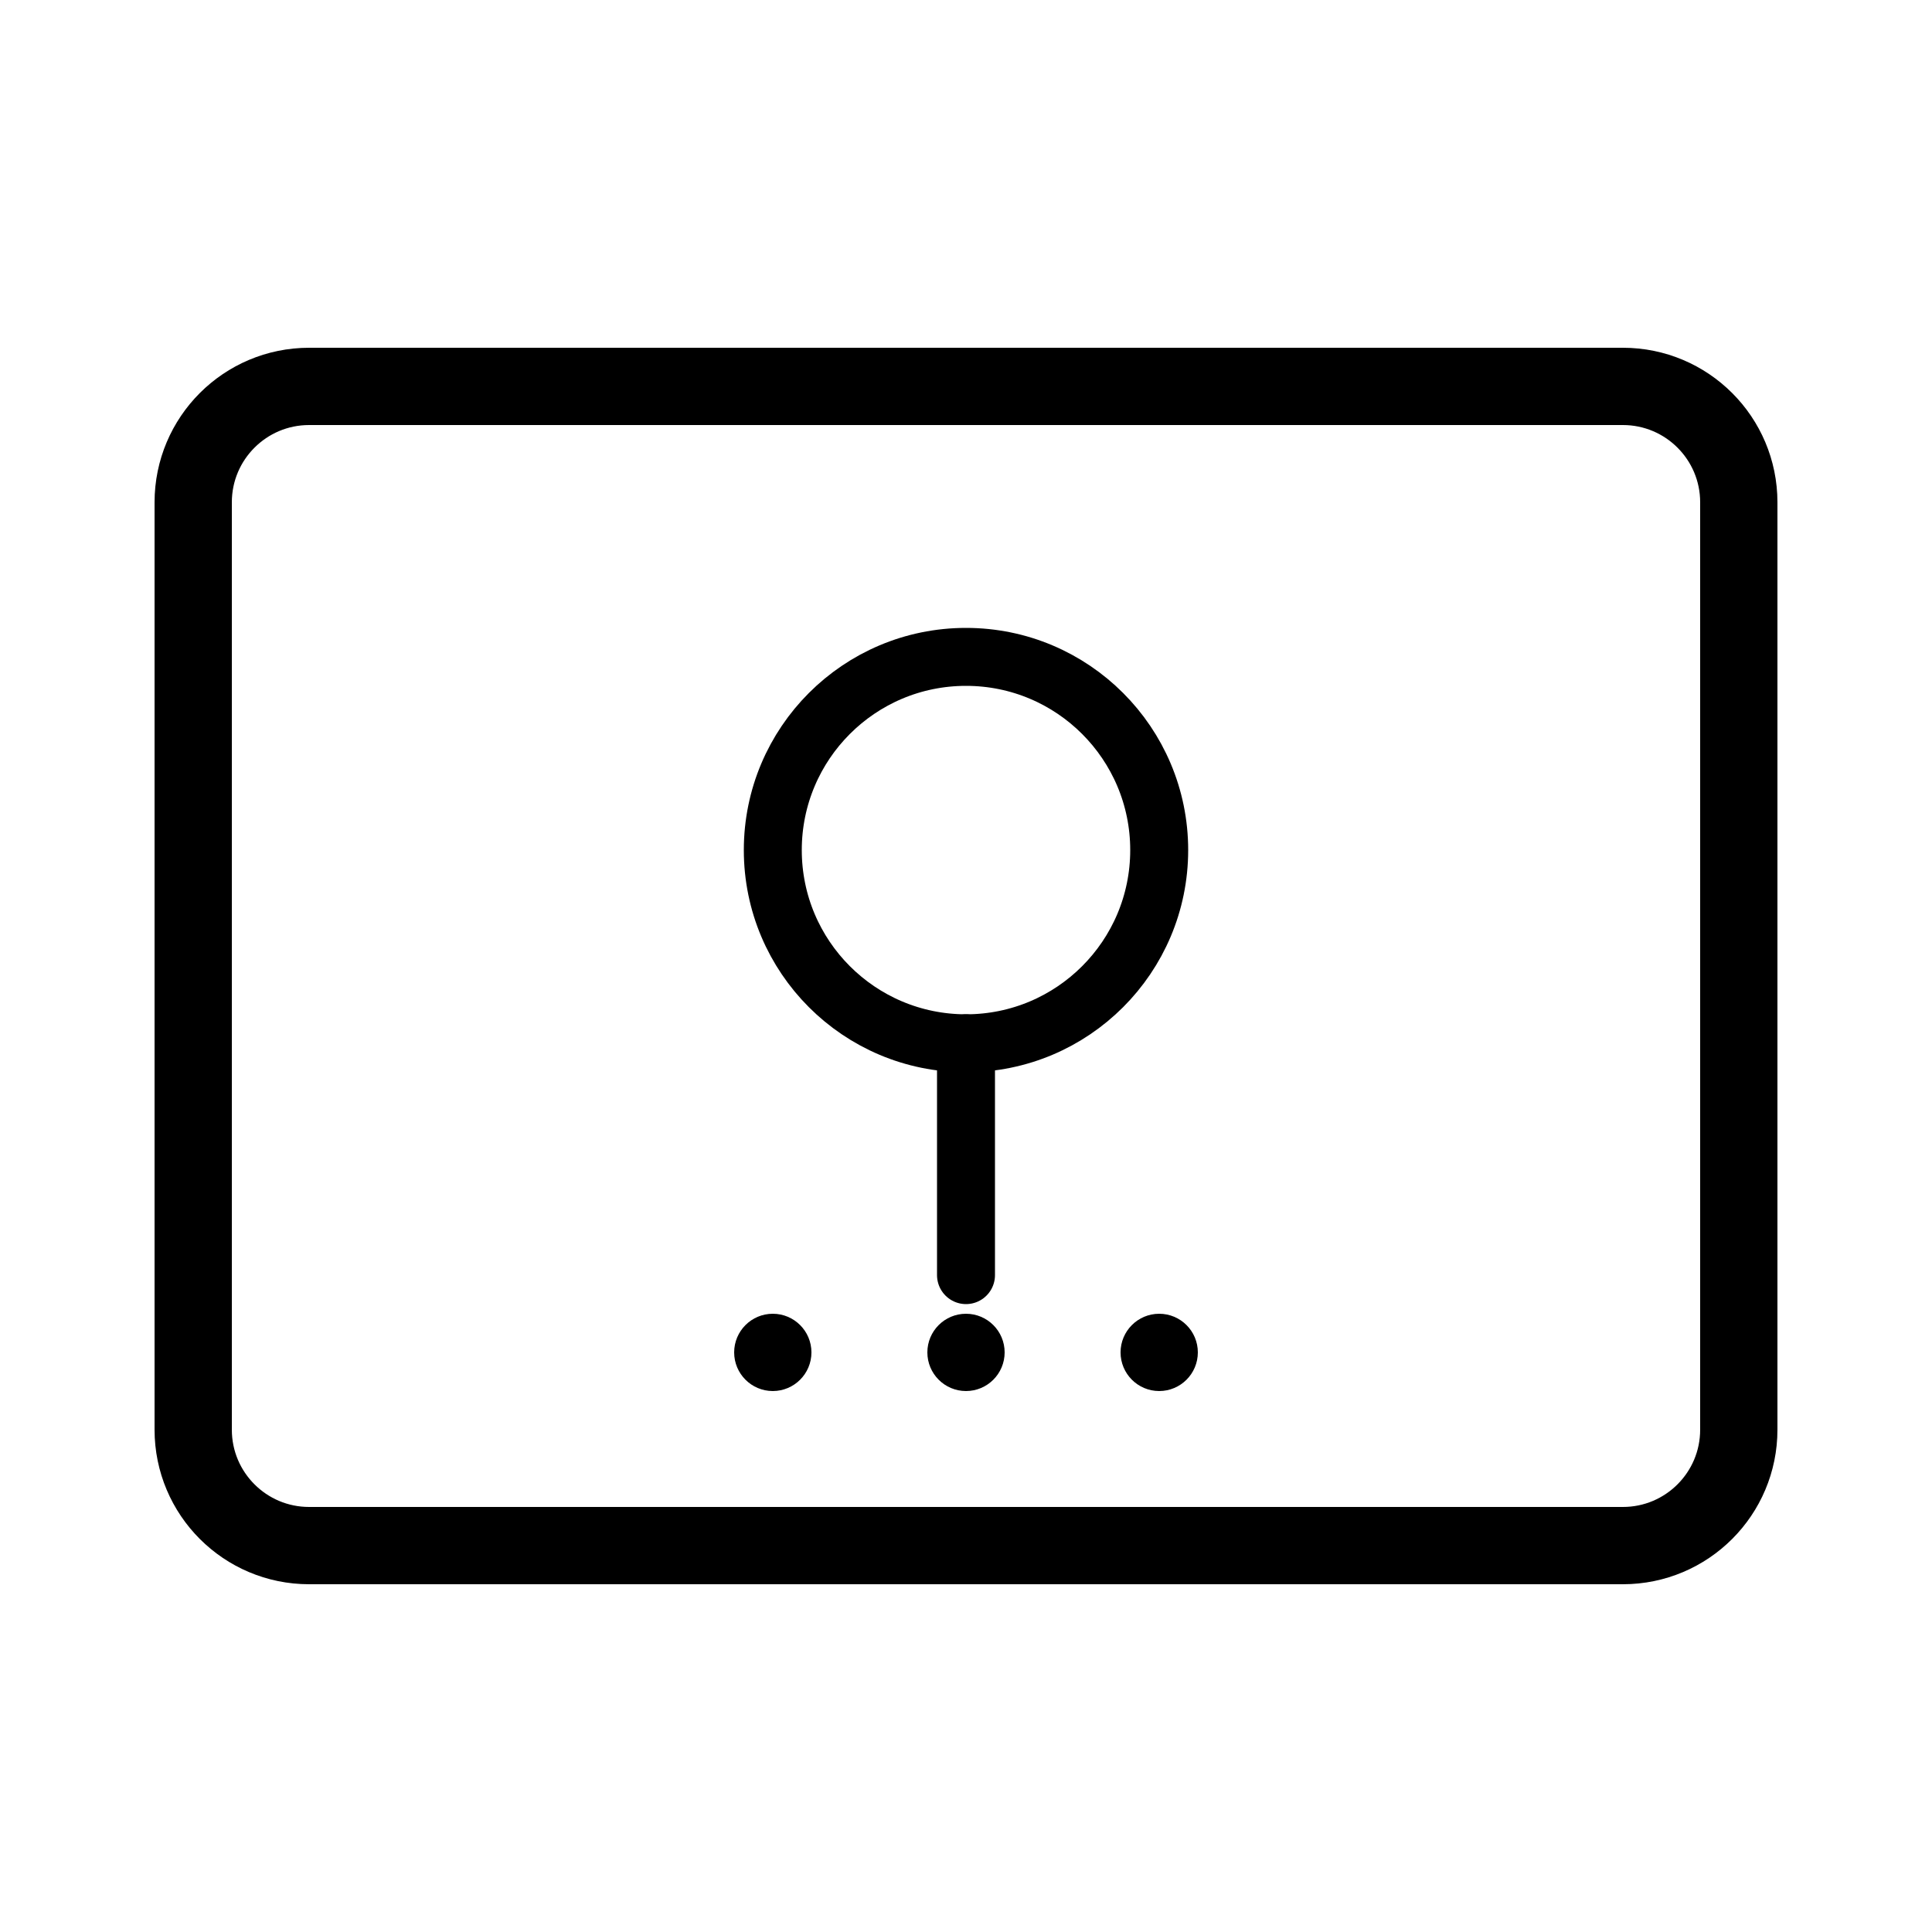
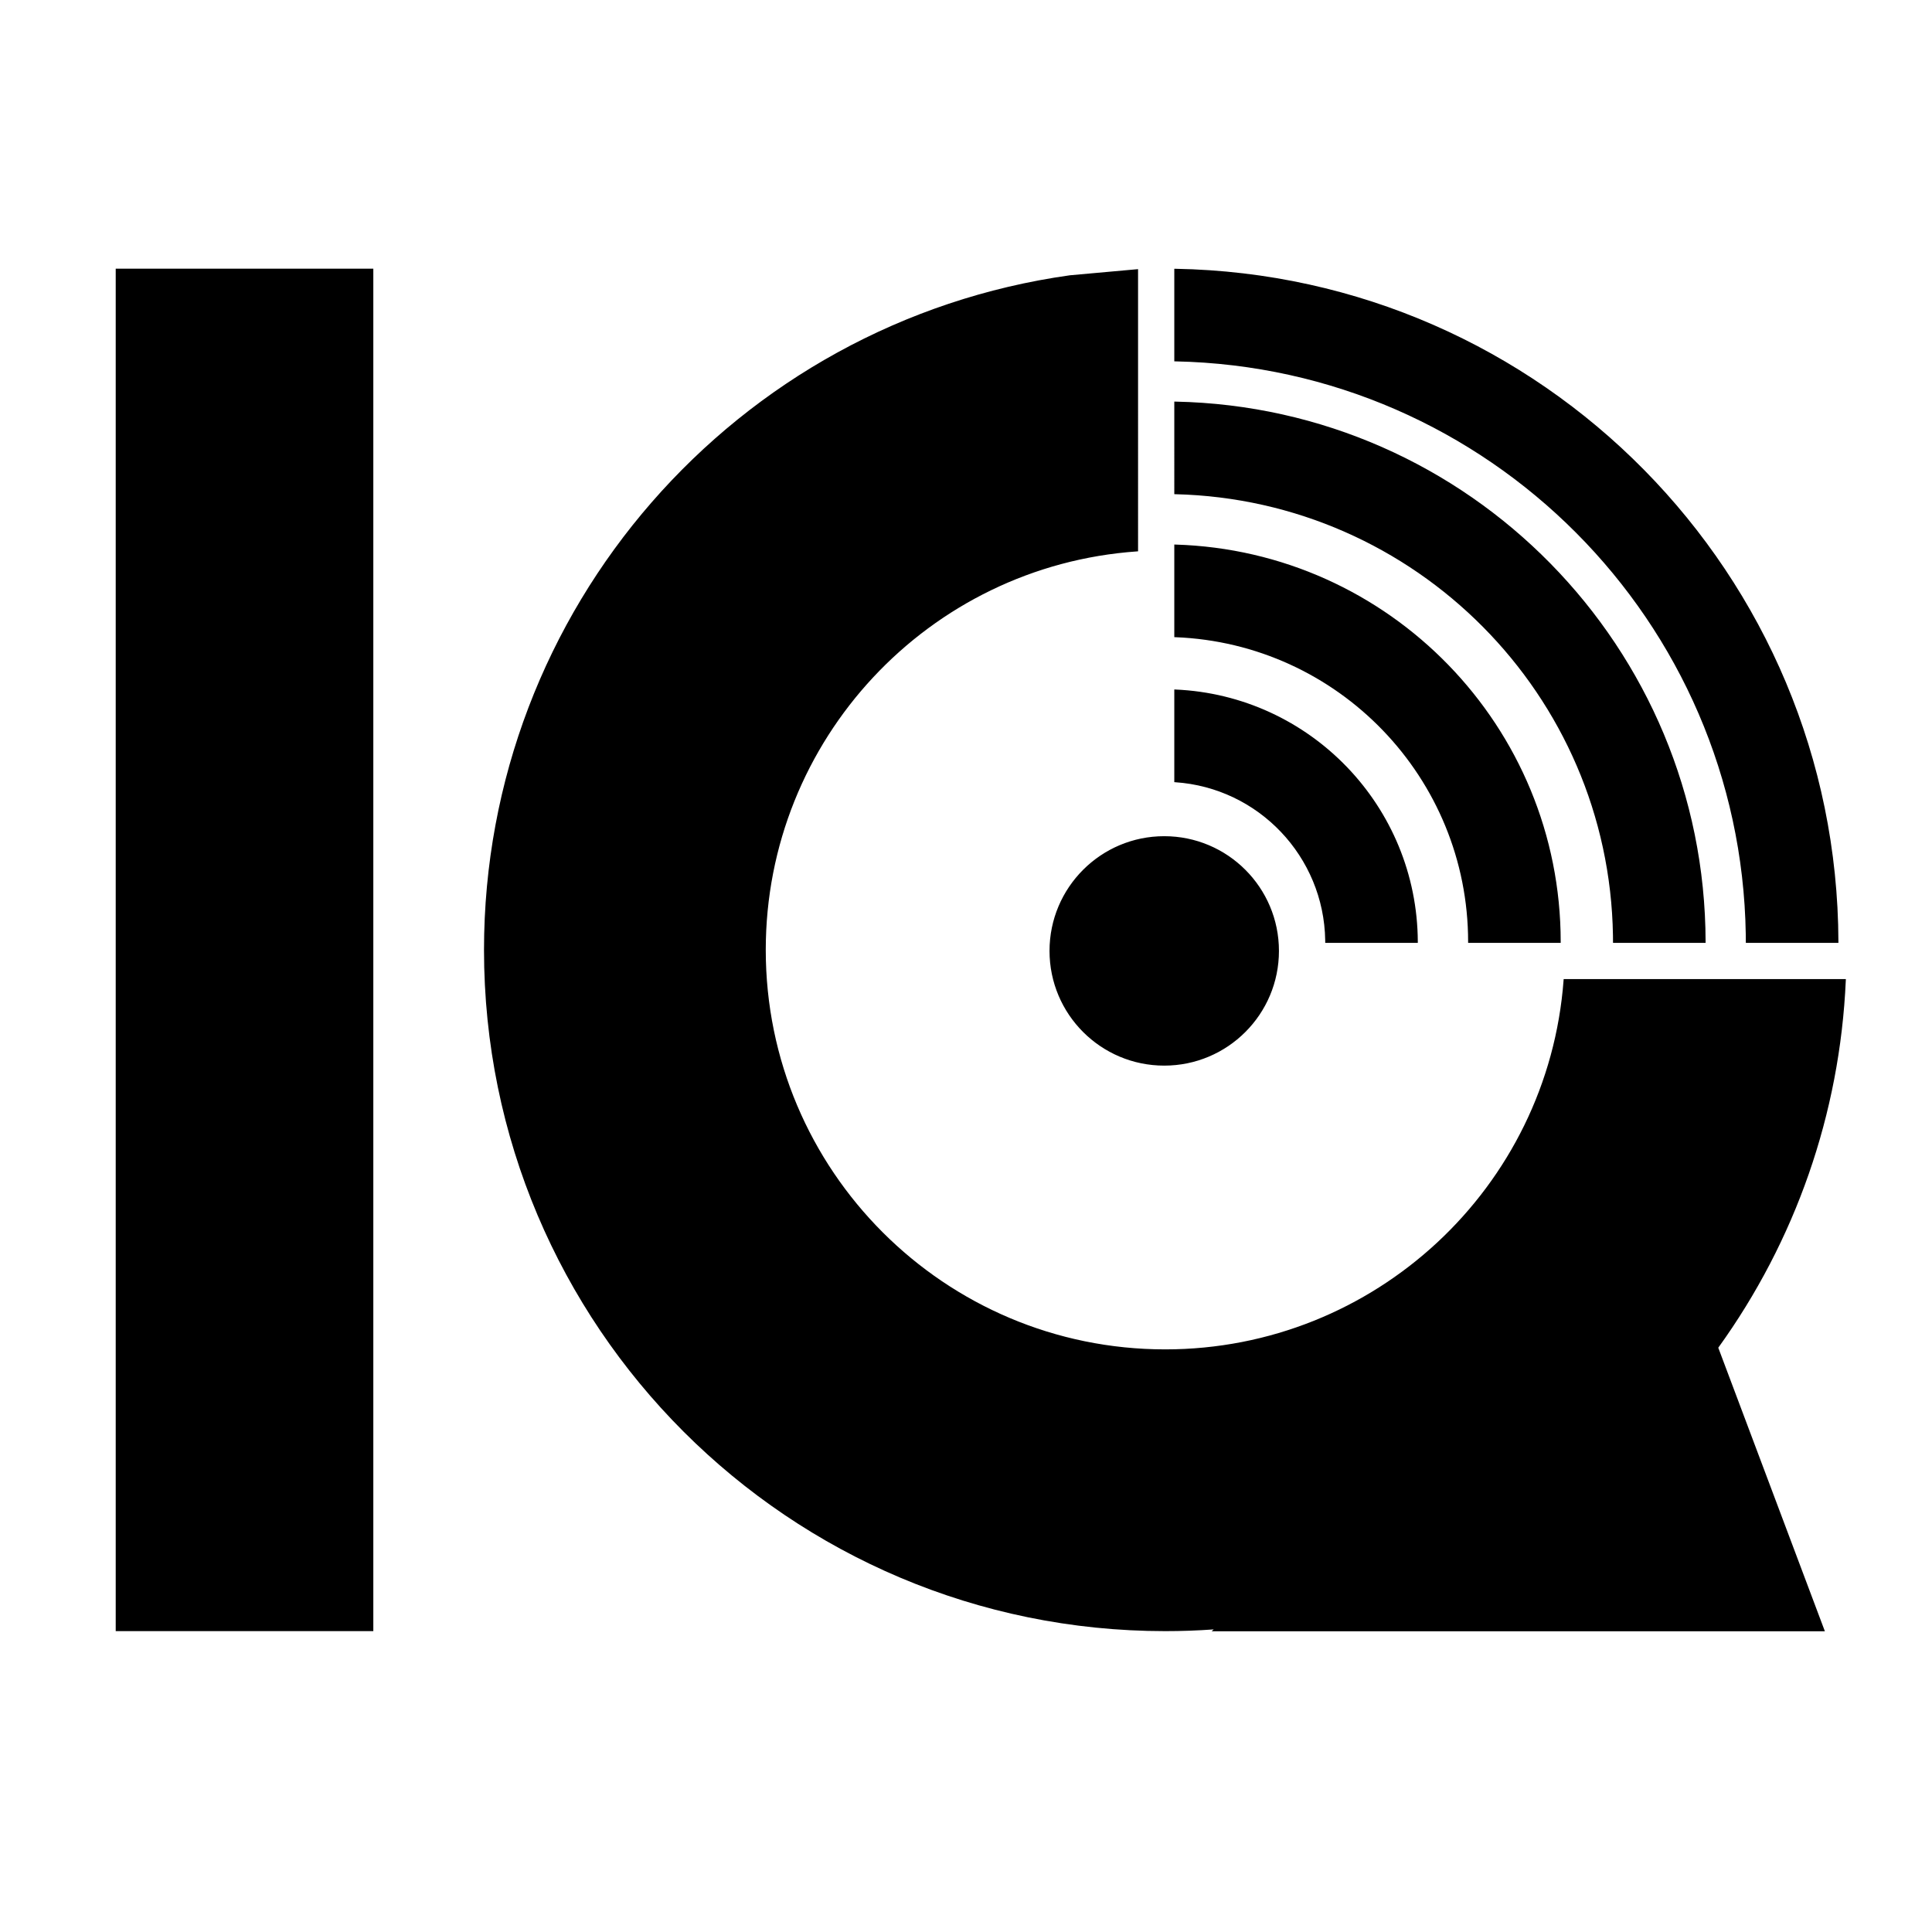
- <svg xmlns="http://www.w3.org/2000/svg" viewBox="0 0 50 50" width="50" height="50">
-   <rect x="5" y="10" width="40" height="30" rx="3" ry="3" fill="none" stroke="#000" stroke-width="2" />
-   <circle cx="25" cy="22" r="5" fill="none" stroke="#000" stroke-width="1.5" />
-   <path d="M25 27 L25 33" stroke="#000" stroke-width="1.5" stroke-linecap="round" />
-   <circle cx="20" cy="35" r="1" fill="#000" />
-   <circle cx="25" cy="35" r="1" fill="#000" />
-   <circle cx="30" cy="35" r="1" fill="#000" />
+ <svg xmlns="http://www.w3.org/2000/svg" width="960px" height="960px" viewBox="0 0 960 960" version="1.1">
+   <g id="app/icon" stroke="none" fill="none" fill-rule="evenodd">
+     <path d="M565.497,133.738 L565.497,134.285 L565.499,273.485 L565.499,273.951 L565.034,273.984 C461.417,281.185 380.5,367.571 380.5,472 C380.5,581.629 469.371,670.5 579,670.5 C683.057,670.5 769.254,590.141 776.944,486.965 L776.979,486.502 L777.443,486.502 L916.673,486.501 L917.195,486.501 L917.173,487.023 C914.268,553.529 892.069,616.59 853.803,669.677 L906.519,809.9 L906.773,810.576 L602.05,810.576 L603.029,809.703 L603.093,809.645 C595.103,810.218 587.069,810.5 579,810.5 C392.052,810.5 240.5,658.948 240.5,472 C240.5,302.7 365.53,160.065 531.621,136.79 L564.952,133.787 L565.497,133.738 Z M185.5,133.5 L185.5,810.5 L57.5,810.5 L57.5,133.5 L185.5,133.5 Z M578.5,415.5 C609.98,415.5 635.5,441.02 635.5,472.5 C635.5,503.98 609.98,529.5 578.5,529.5 C547.02,529.5 521.5,503.98 521.5,472.5 C521.5,441.02 547.02,415.5 578.5,415.5 Z M583.501,342.596 L584.023,342.619 C651.07,345.511 704.236,400.677 704.499,467.998 L704.501,468.499 L703.999,468.499 L658.996,468.5 L658.5,468.5 L658.496,468.004 L658.49,467.232 C657.843,425.614 625.333,391.476 583.968,388.684 L583.501,388.652 L583.501,388.185 L583.501,343.118 L583.501,342.596 Z M583.502,270.574 L584.017,270.59 C690.539,273.777 775.5,361.165 775.5,468 L775.5,468.5 L729.5,468.5 L729.5,468 C729.5,386.557 665.106,319.766 583.982,316.616 L583.502,316.597 L583.502,316.116 L583.502,271.09 L583.502,270.574 Z M583.502,199.545 L584.012,199.555 C730.058,202.491 847.232,321.698 847.5,467.998 L847.5,468.499 L847,468.499 L801.996,468.5 L801.5,468.5 L801.496,468.004 L801.471,464.867 C799.561,345.281 703.477,248.453 583.99,245.566 L583.503,245.554 L583.503,245.066 L583.502,200.055 L583.502,199.545 Z M583.502,133.544 L584.01,133.553 C766.389,136.757 912.964,285.366 913.499,467.997 L913.5,468.498 L912.999,468.498 L867.992,468.5 L867.496,468.5 L867.492,468.004 L867.462,464.272 C864.97,308.609 739.589,182.72 583.992,179.561 L583.502,179.551 L583.502,179.061 L583.502,134.053 L583.502,133.544 Z" id="Combined-Shape" fill="#000000" />
+   </g>
</svg>
